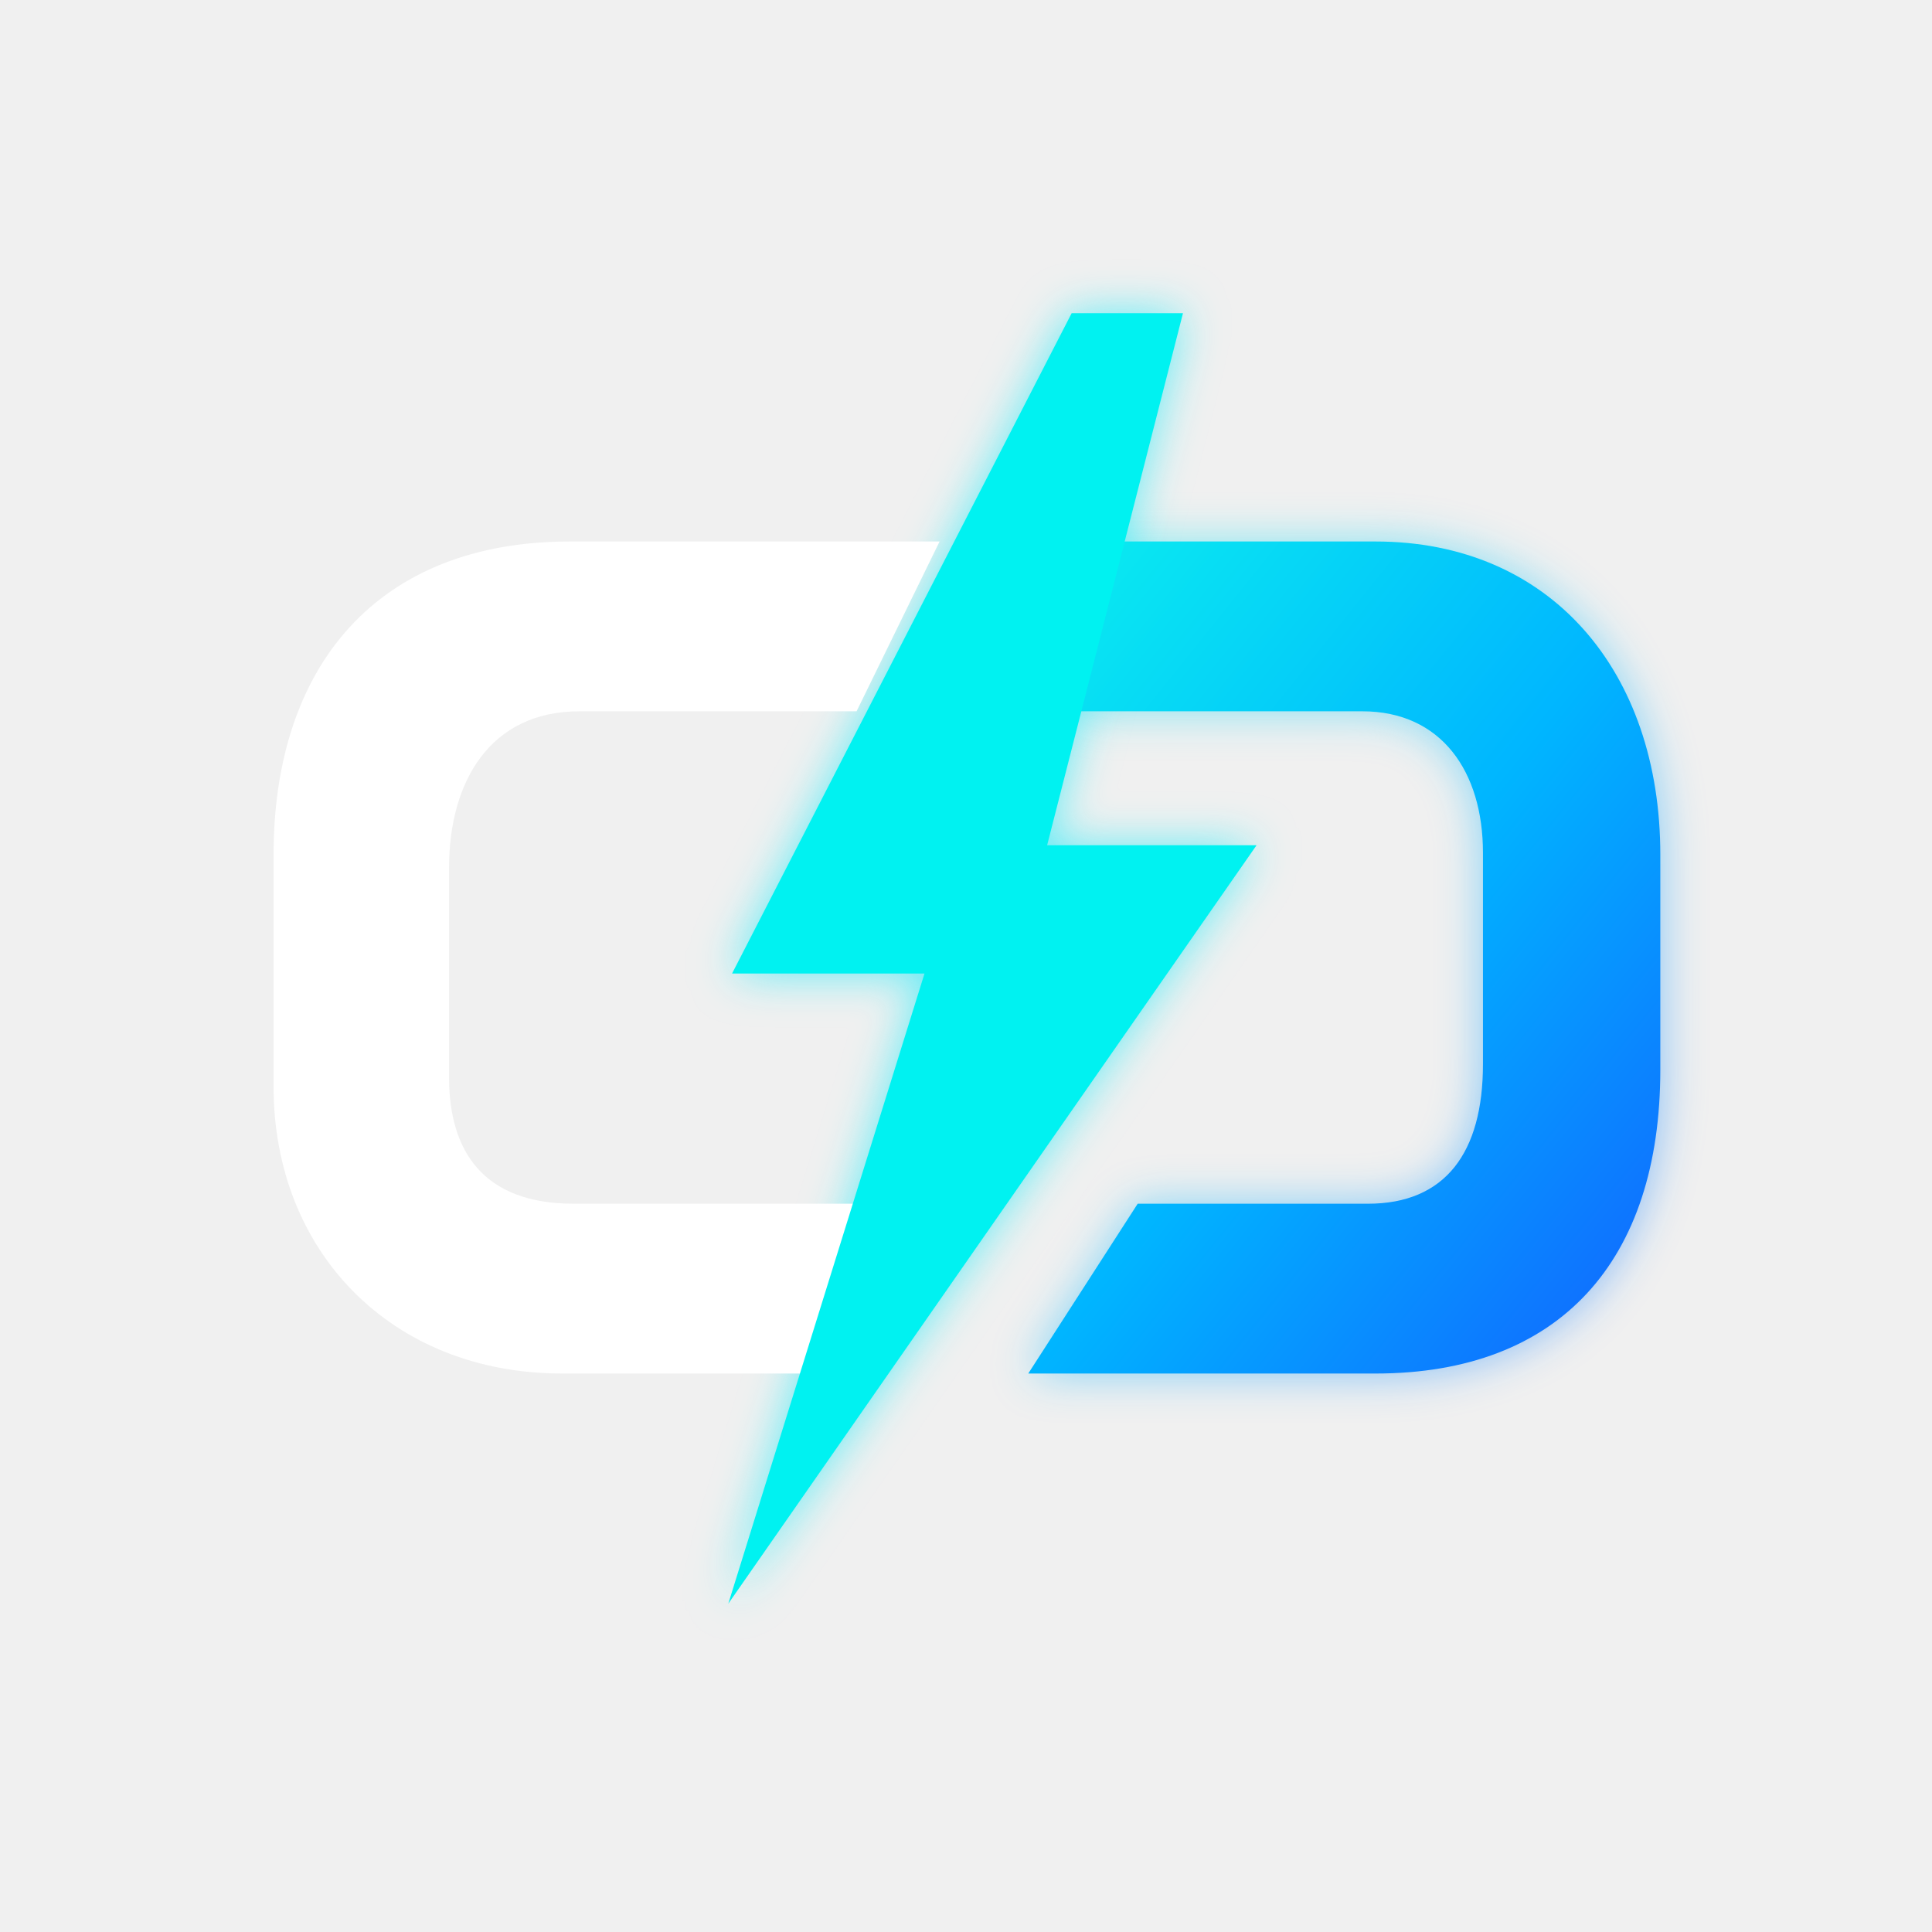
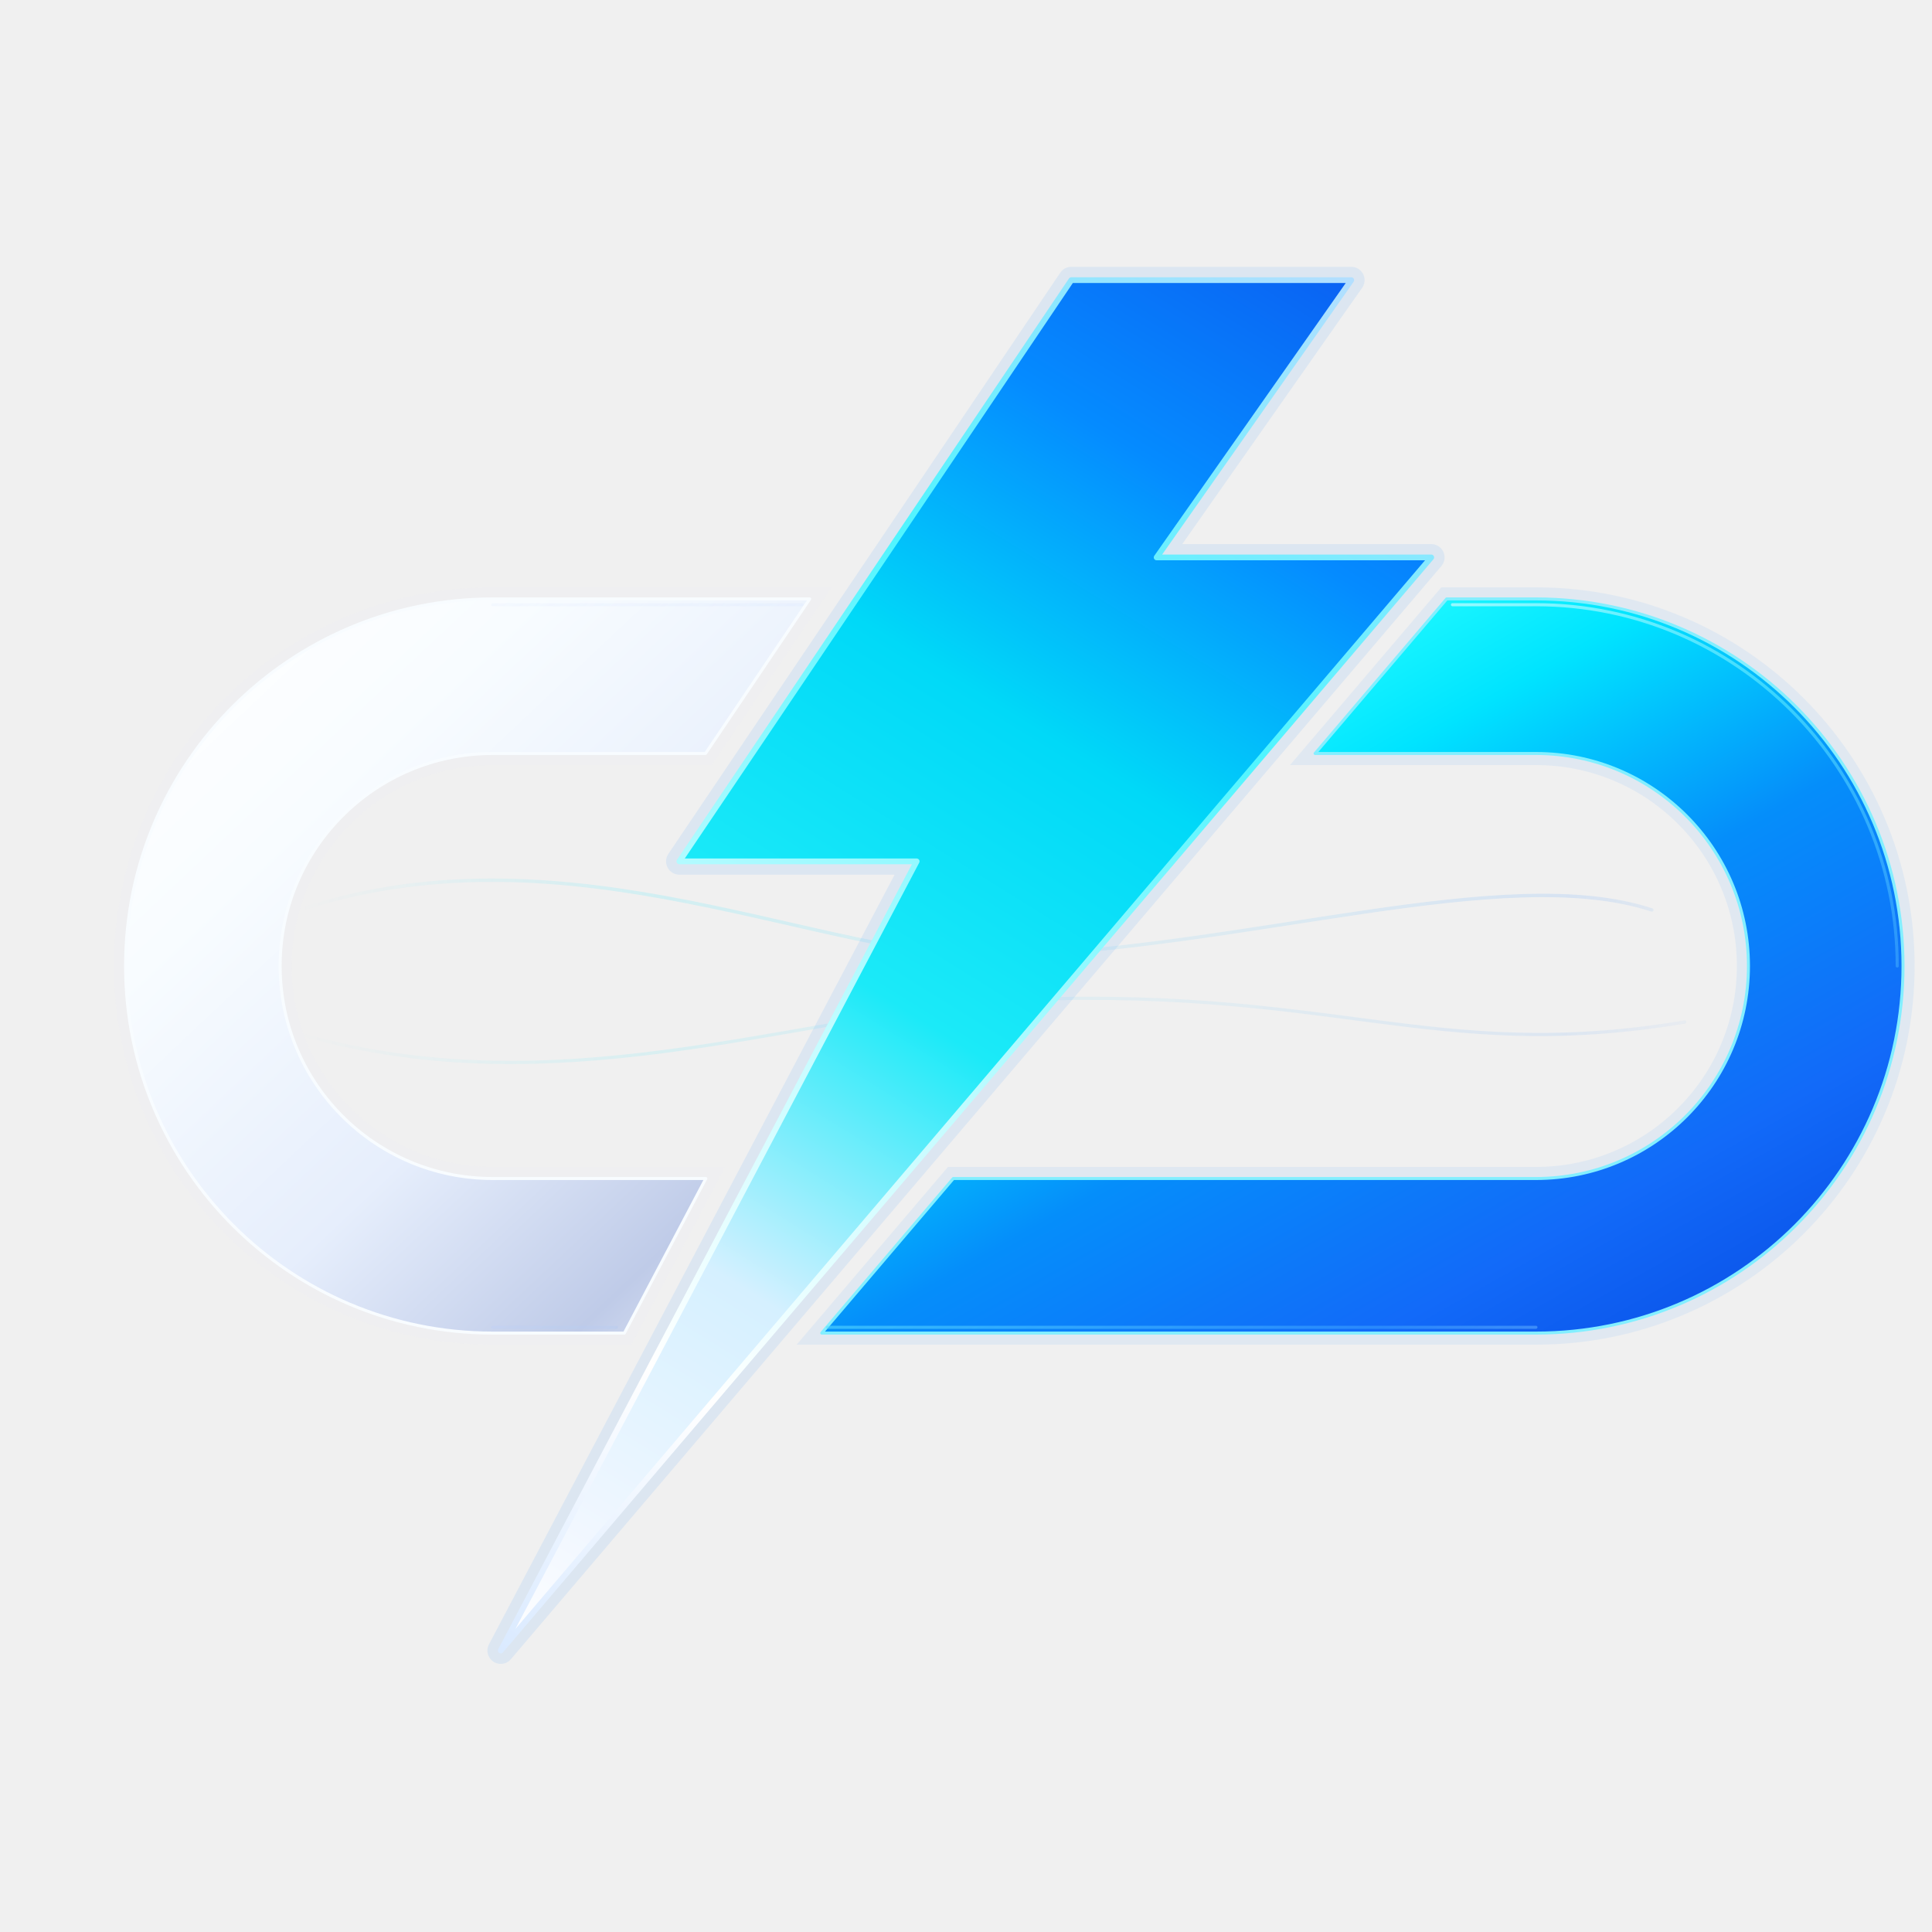
- <svg xmlns="http://www.w3.org/2000/svg" viewBox="0 0 1024 1024" width="1024" height="1024">
+ <svg xmlns="http://www.w3.org/2000/svg" width="4096" height="4096" viewBox="0 0 1000 1000" shape-rendering="geometricPrecision" data-geometry-revision="PowerLink-v6" data-bolt-source="PowerPlay-v10" data-normal-gap="20" data-link-width="80">
  <defs>
-     <linearGradient id="cyanBlue" x1="0" y1="0" x2="1" y2="1">
-       <stop offset="0" stop-color="#0BF2EE" />
-       <stop offset=".52" stop-color="#00B6FF" />
-       <stop offset="1" stop-color="#1261FF" />
+     <linearGradient id="metalSilver" x1="105" y1="305" x2="468" y2="690" gradientUnits="userSpaceOnUse">
+       <stop stop-color="#FFFFFF" />
+       <stop offset=".23" stop-color="#F8FCFF" />
+       <stop offset=".54" stop-color="#E6EEFC" />
+       <stop offset=".78" stop-color="#BFCBE8" />
+       <stop offset="1" stop-color="#FCFEFF" />
    </linearGradient>
-     <linearGradient id="whiteSteel" x1="0" y1="0" x2="1" y2="1">
-       <stop offset="0" stop-color="#FFFFFF" />
-       <stop offset="1" stop-color="#C4E2FF" />
+     <linearGradient id="silverSpec" x1="100" y1="310" x2="420" y2="685" gradientUnits="userSpaceOnUse">
+       <stop stop-color="#FFFFFF" stop-opacity=".93" />
+       <stop offset=".49" stop-color="#DBE8FF" stop-opacity=".58" />
+       <stop offset="1" stop-color="#AAC1ED" stop-opacity=".62" />
    </linearGradient>
-     <linearGradient id="navy" x1="0" y1="0" x2="0" y2="1">
-       <stop offset="0" stop-color="#080D2C" />
-       <stop offset="1" stop-color="#030718" />
+     <linearGradient id="linkBlue" x1="685" y1="310" x2="900" y2="690" gradientUnits="userSpaceOnUse">
+       <stop stop-color="#26FFFF" />
+       <stop offset=".20" stop-color="#00E4FF" />
+       <stop offset=".48" stop-color="#058EFA" />
+       <stop offset=".79" stop-color="#126AF9" />
+       <stop offset="1" stop-color="#0A52E8" />
    </linearGradient>
-     <filter id="glow">
-       <feGaussianBlur stdDeviation="12" />
-     </filter>
+     <linearGradient id="rightLight" x1="713" y1="311" x2="942" y2="710" gradientUnits="userSpaceOnUse">
+       <stop stop-color="#E5FFFF" stop-opacity=".91" />
+       <stop offset=".31" stop-color="#63EFFF" stop-opacity=".76" />
+       <stop offset=".71" stop-color="#42A9FF" stop-opacity=".63" />
+       <stop offset="1" stop-color="#B6CFFF" stop-opacity=".80" />
+     </linearGradient>
+     <linearGradient id="boltBlueFromUpperRight" x1="590" y1="490" x2="271" y2="1004" gradientUnits="userSpaceOnUse">
+       <stop offset="0" stop-color="#0A62F3" />
+       <stop offset=".16" stop-color="#058BFF" />
+       <stop offset=".34" stop-color="#00D9F8" />
+       <stop offset=".53" stop-color="#1BEAF8" />
+       <stop offset=".73" stop-color="#D5F0FF" />
+       <stop offset=".91" stop-color="#F1F7FF" />
+       <stop offset="1" stop-color="#FFFFFF" />
+     </linearGradient>
+     <linearGradient id="boltChromeRim" x1="590" y1="490" x2="271" y2="1004" gradientUnits="userSpaceOnUse">
+       <stop offset="0" stop-color="#B3DFFF" />
+       <stop offset=".28" stop-color="#4FF5FF" />
+       <stop offset=".57" stop-color="#C4FCFF" />
+       <stop offset=".80" stop-color="#FFFFFF" />
+       <stop offset="1" stop-color="#DAEAFF" />
+     </linearGradient>
+     <linearGradient id="energyLine" x1="155" y1="488" x2="925" y2="525" gradientUnits="userSpaceOnUse">
+       <stop stop-color="#00DCFF" stop-opacity="0" />
+       <stop offset=".24" stop-color="#02E5FF" stop-opacity=".48" />
+       <stop offset=".58" stop-color="#28BDFF" stop-opacity=".34" />
+       <stop offset=".85" stop-color="#117AFF" stop-opacity=".43" />
+       <stop offset="1" stop-color="#0971F3" stop-opacity="0" />
+     </linearGradient>
+     <linearGradient id="tileBackground" x1="60" y1="70" x2="945" y2="945" gradientUnits="userSpaceOnUse">
+       <stop stop-color="#04102F" />
+       <stop offset=".56" stop-color="#030923" />
+       <stop offset="1" stop-color="#0A0A2D" />
+     </linearGradient>
+     <linearGradient id="tileRim" x1="55" y1="85" x2="940" y2="936" gradientUnits="userSpaceOnUse">
+       <stop stop-color="#01F9FF" />
+       <stop offset=".58" stop-color="#127AFF" />
+       <stop offset="1" stop-color="#2772F9" />
+     </linearGradient>
+     <path id="powerplay-v10-exact-bolt" d="M 485 490 L 590 490 L 517 594 L 620 594 L 271 1004 L 427 708 L 338 708 Z" />
+     <path id="left-link" d="M 255 310 H 419.126 L 365.181 390 H 255 A 110 110 0 0 0 255 610 H 365.346 L 323.183 690 H 255 A 190 190 0 0 1 255 310 Z" />
+     <path id="right-link" d="M 748.79 310 H 795 A 190 190 0 0 1 795 690 H 425.327 L 493.425 610 H 795 A 110 110 0 0 0 795 390 H 680.693 Z" />
  </defs>
-   <path d="M529 287 H729 C822 287 880 356 880 453 V567 C880 668 827 728 729 728 H545 L603 638 H725 C766 638 786 611 786 564 V452 C786 409 764 377 722 377 H573 Z" fill="url(#cyanBlue)" opacity=".45" filter="url(#glow)" />
-   <path d="M568 166 L388 516 H490 L386 850 L666 448 H555 L627 166 Z" fill="#00E9F9" opacity=".6" filter="url(#glow)" />
-   <path d="M498 287 H302 C200 287 145 353 145 453 V576 C145 663 207 728 298 728 H452 L509 638 H304 C256 638 238 610 238 571 V460 C238 414 260 377 307 377 H454 Z" fill="#FFFFFF" />
-   <path d="M529 287 H729 C822 287 880 356 880 453 V567 C880 668 827 728 729 728 H545 L603 638 H725 C766 638 786 611 786 564 V452 C786 409 764 377 722 377 H573 Z" fill="url(#cyanBlue)" />
-   <path d="M568 166 L388 516 H490 L386 850 L666 448 H555 L627 166 Z" fill="#00F2F1" />
+   <g id="energy" fill="none" stroke="url(#energyLine)" stroke-linecap="round">
+     <path d="M 158 470 C 296 426 428 497 516 495 C 646 491 779 446 855 471" stroke-width="1.75" opacity=".27" />
+     <path d="M 158 536 C 287 572 405 528 516 518 C 689 509 740 551 872 529" stroke-width="1.65" opacity=".20" />
+   </g>
+   <g id="precise-capsule-links">
+     <use href="#left-link" fill="none" stroke="#E1EBFF" stroke-width="12" stroke-opacity=".055" />
+     <use href="#right-link" fill="none" stroke="#1D91FF" stroke-width="12" stroke-opacity=".075" />
+     <use href="#left-link" fill="url(#metalSilver)" stroke="#F8FCFF" stroke-width="1.55" stroke-linejoin="round" />
+     <use href="#right-link" fill="url(#linkBlue)" stroke="#83EFFF" stroke-width="1.55" stroke-linejoin="round" />
+     <path d="M 255 313 H 415.126 M 255 687 H 319.183" fill="none" stroke="url(#silverSpec)" stroke-width="1.6" stroke-linecap="round" opacity=".70" />
+     <path d="M 751.79 313 H 795 A 187 187 0 0 1 982 500 M 428.327 687 H 795" fill="none" stroke="url(#rightLight)" stroke-width="1.6" stroke-linecap="round" opacity=".76" />
+   </g>
+   <g id="powerplay-bolt" transform="translate(-114.79 -531.2) scale(1.38)">
+     <use href="#powerplay-v10-exact-bolt" fill="none" stroke="#007BFF" stroke-width="10" stroke-opacity=".083" stroke-linejoin="round" />
+     <use href="#powerplay-v10-exact-bolt" fill="url(#boltBlueFromUpperRight)" stroke="url(#boltChromeRim)" stroke-width="2.15" stroke-linejoin="round" />
+   </g>
</svg>
